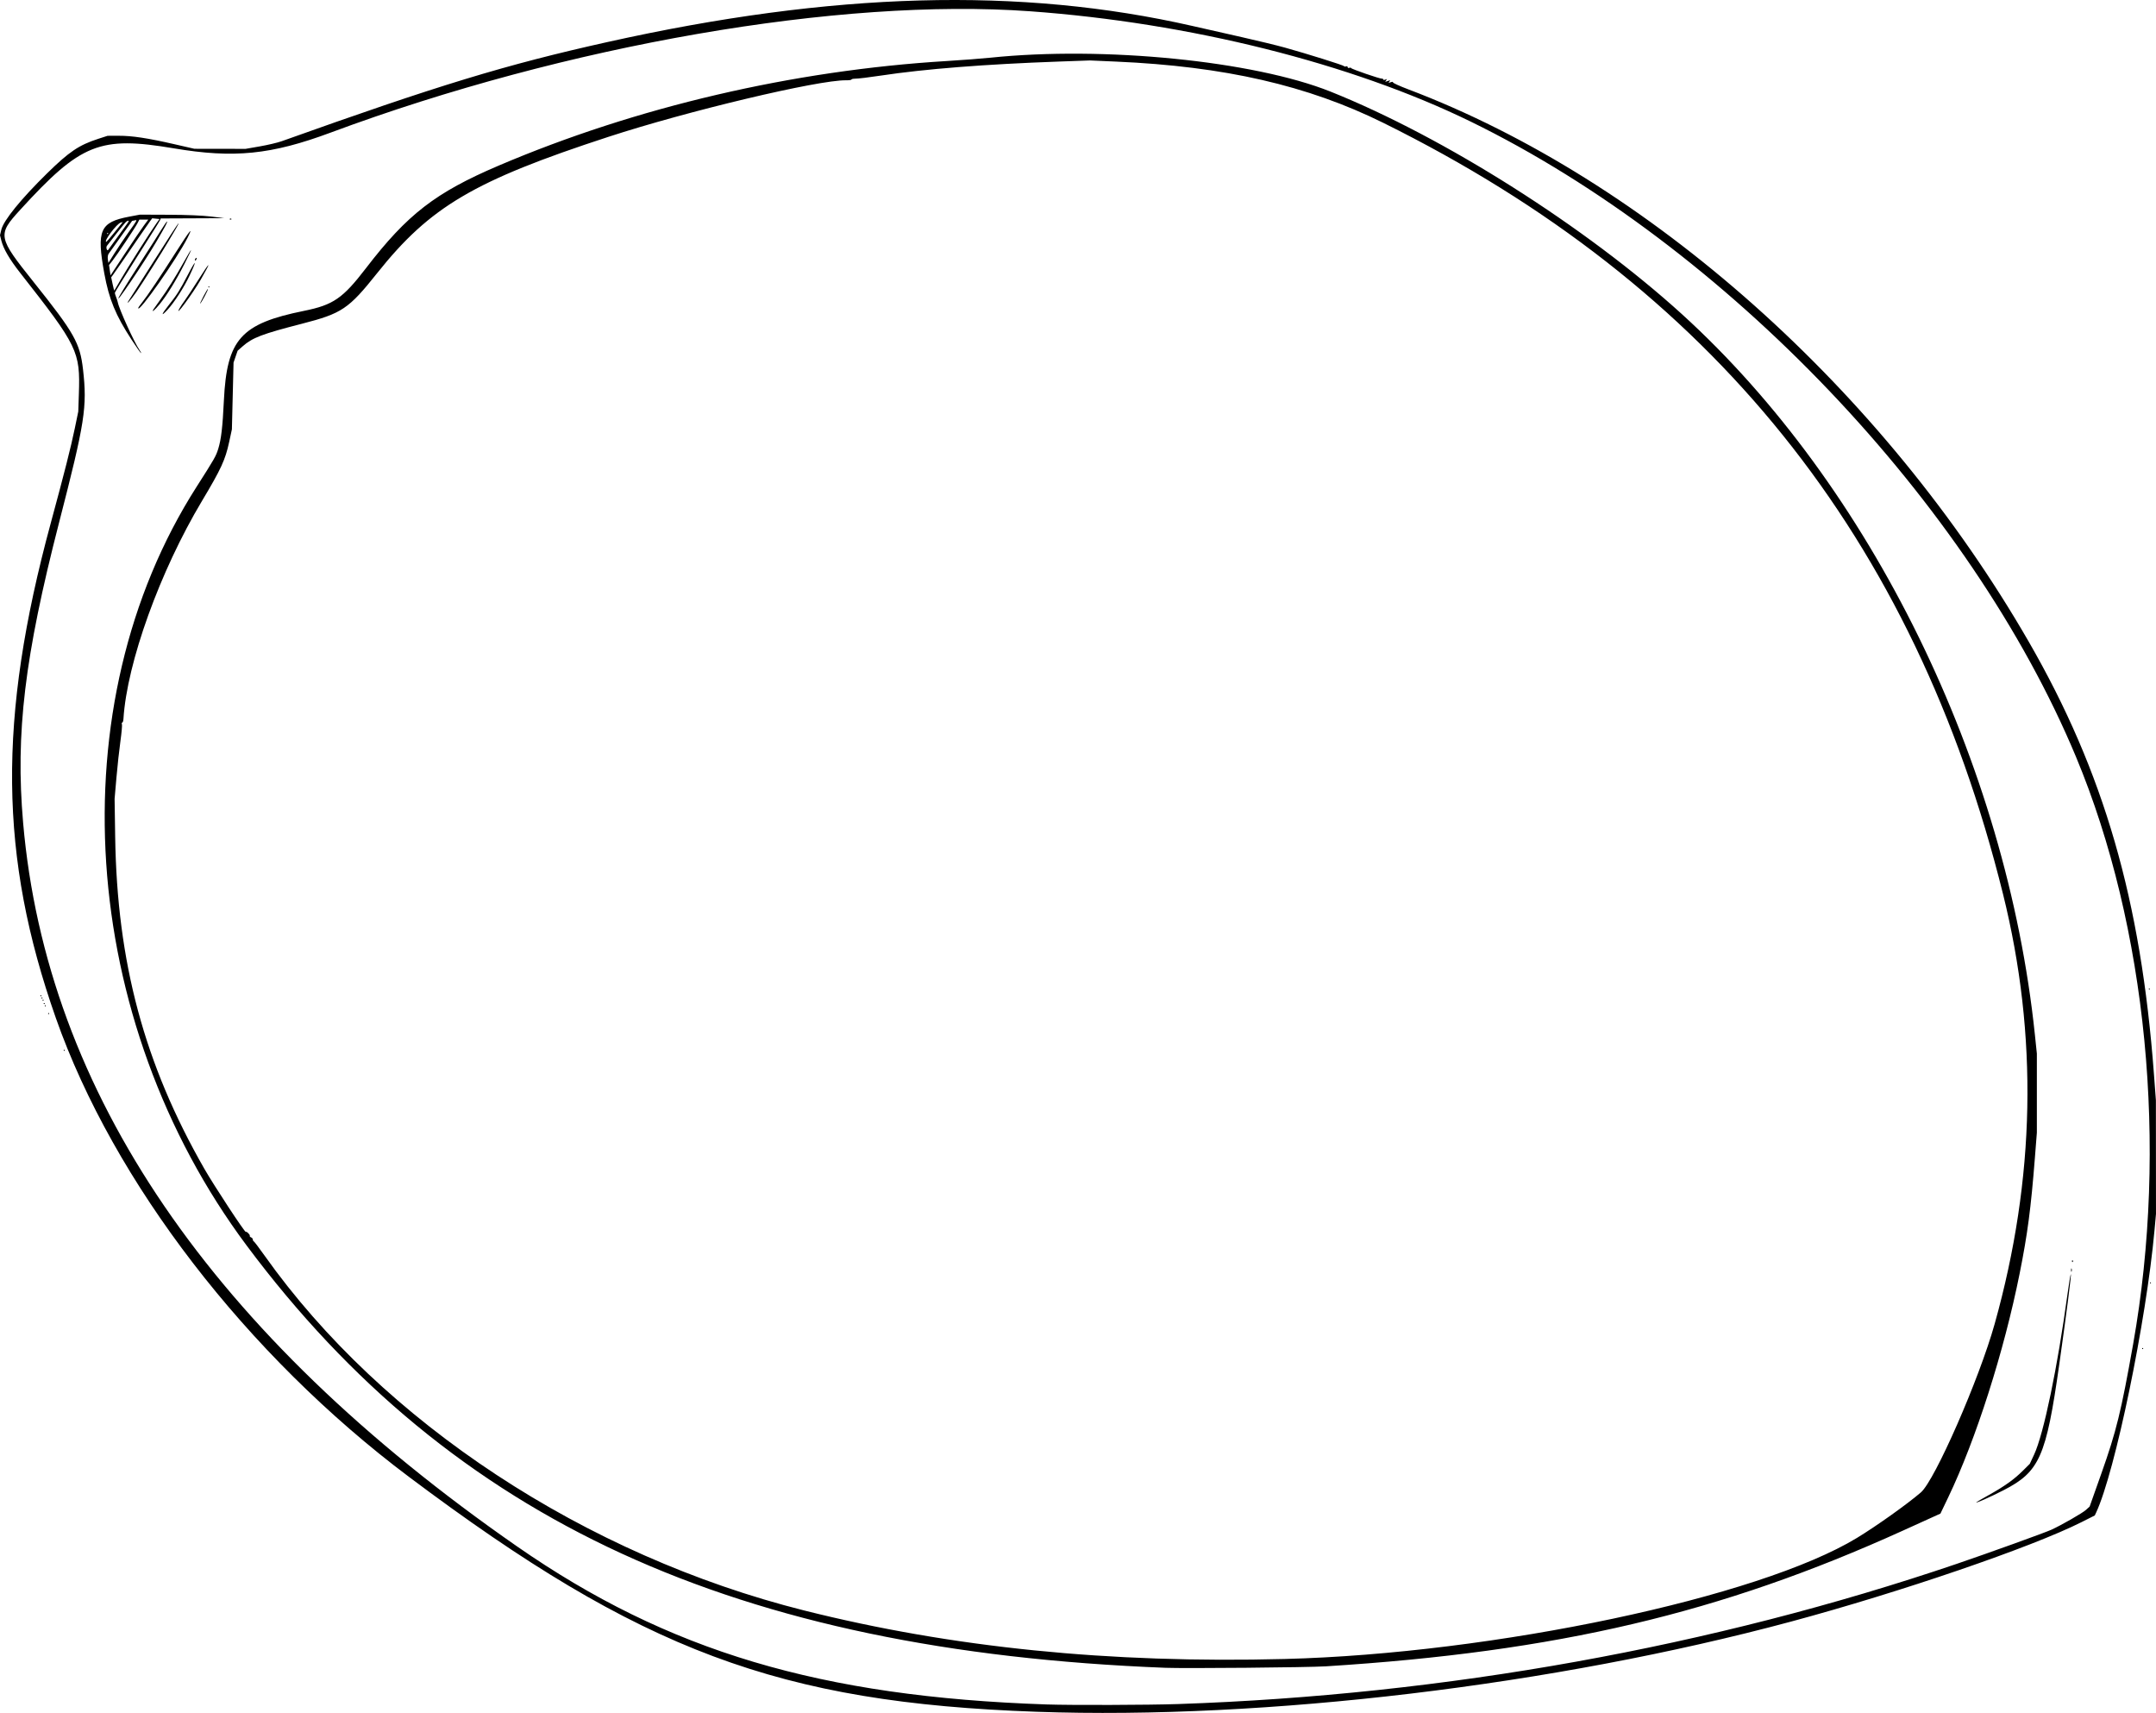
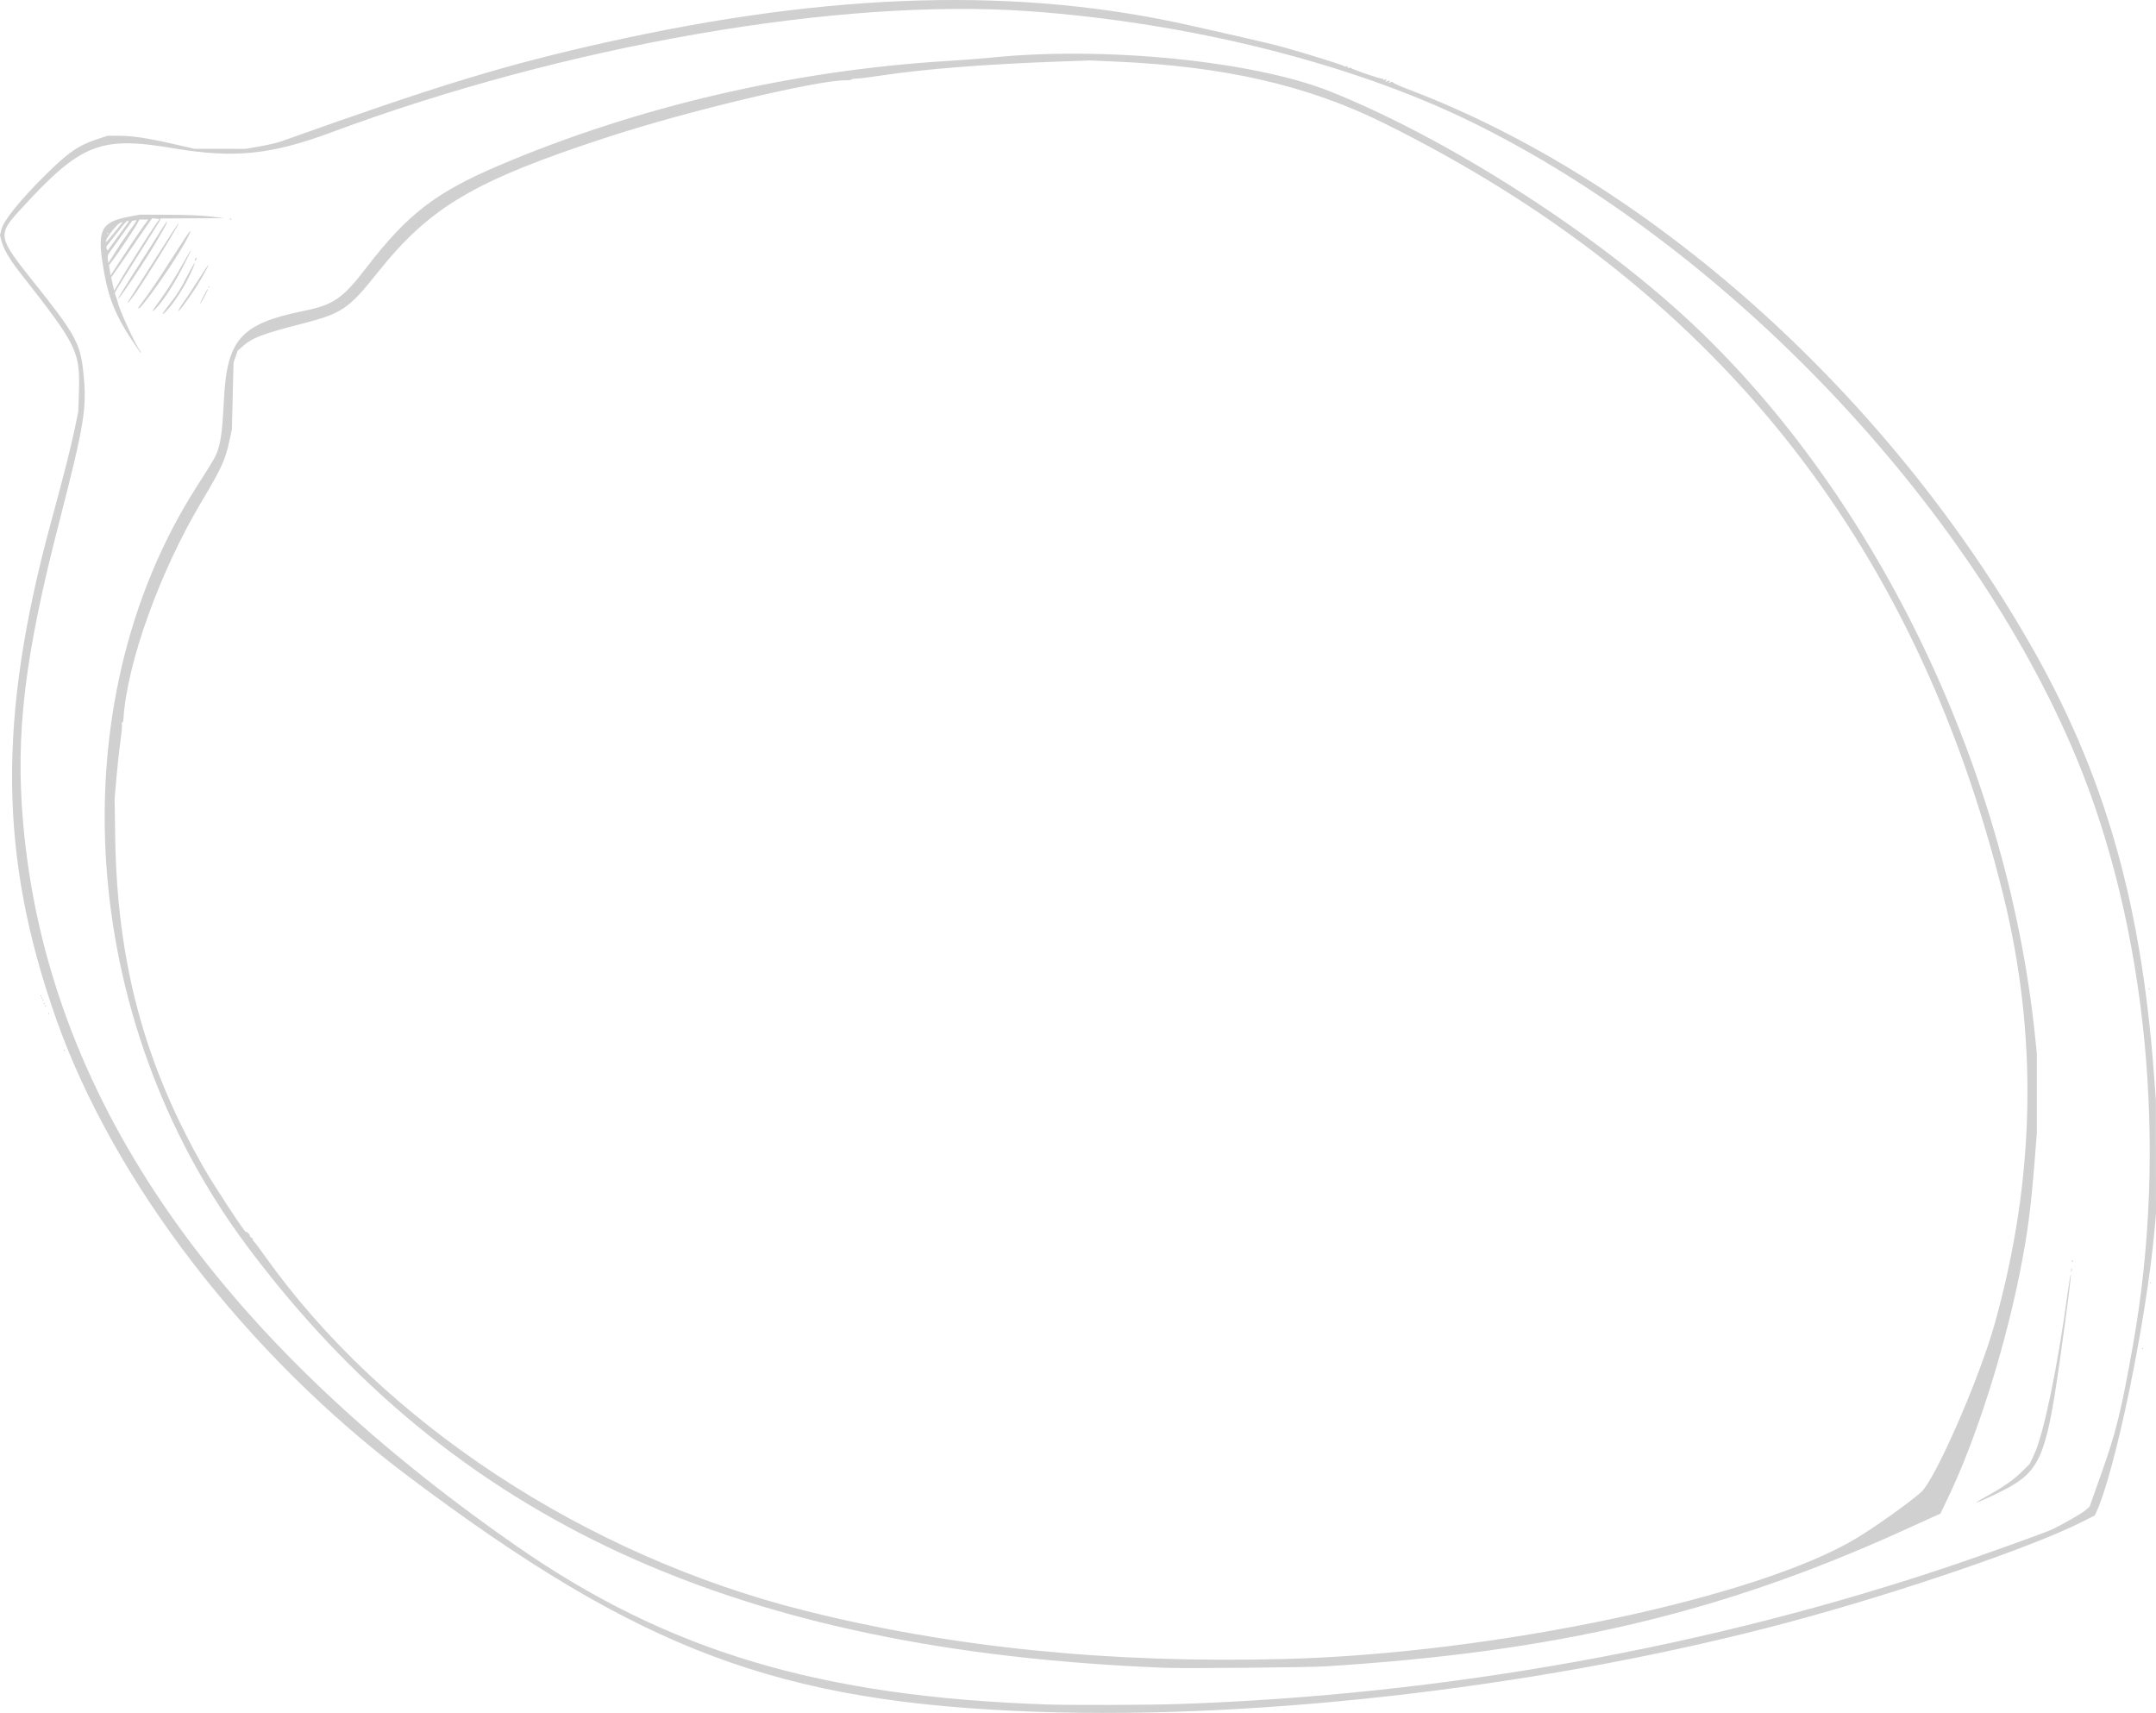
<svg xmlns="http://www.w3.org/2000/svg" width="512.689mm" height="407.263mm" viewBox="0 0 512.689 407.263" version="1.1" id="svg5" xml:space="preserve">
  <defs id="defs2" />
  <g id="layer1" transform="translate(-1043.757,655.7638)">
-     <path style="fill:#000000;stroke-width:0.265" d="m 1290.274,-248.775 c -61.275,-2.153 -94.069,-14.422 -149.246,-55.835 -38.628,-28.992 -70.252,-70.074 -83.991,-109.111 -13.504,-38.368 -13.838,-71.159 -1.199,-117.715 3.238,-11.928 4.784,-18.02 5.712,-22.514 l 0.82,-3.969 0.143,-4.233 c 0.341,-10.063 -0.255,-11.289 -13.931,-28.702 -2.565,-3.266 -4.011,-5.745 -4.512,-7.734 l -0.314,-1.247 0.318,-1.326 c 0.526,-2.193 4.71,-7.34 10.892,-13.401 5.242,-5.138 7.562,-6.704 12.13,-8.186 l 2.249,-0.729 2.646,-0.007 c 3.184,-0.009 6.862,0.549 13.229,2.005 l 4.763,1.09 6.085,0.009 6.085,0.009 3.418,-0.596 c 1.88,-0.328 4.202,-0.876 5.159,-1.218 37.304,-13.33 53.245,-18.183 77.412,-23.569 53.606,-11.946 98.214,-13.172 139.218,-3.827 2.594,0.591 7.825,1.775 11.626,2.631 3.801,0.856 8.444,1.983 10.319,2.505 5.337,1.485 13.983,4.196 14.075,4.413 0.046,0.108 0.254,0.131 0.463,0.051 0.209,-0.08 0.38,-10e-4 0.38,0.175 0,0.177 0.171,0.256 0.38,0.175 0.209,-0.08 0.417,-0.054 0.463,0.058 0.101,0.247 6.827,2.56 7.293,2.508 0.182,-0.02 0.331,0.065 0.331,0.19 0,0.125 0.198,0.151 0.44,0.058 l 0.44,-0.169 -0.209,0.338 -0.209,0.338 0.595,-0.189 0.596,-0.189 -0.199,0.321 -0.199,0.321 0.596,-0.189 c 0.328,-0.104 0.531,-0.084 0.451,0.044 -0.079,0.128 1.543,0.872 3.605,1.652 56.999,21.57 113.104,71.508 147.614,131.389 17.855,30.982 26.657,61.395 29.747,102.791 l 0.464,6.218 0.01,13.494 0.01,13.494 -0.347,3.836 c -1.968,21.737 -9.366,57.517 -13.896,67.204 l -0.309,0.661 -3.175,1.599 c -11.813,5.949 -43.098,16.656 -69.056,23.636 -56.365,15.155 -124.964,23.354 -179.387,21.442 z m 33.602,-1.837 c 63.572,-2.15 127.046,-13.577 185.208,-33.341 7.343,-2.495 20.94,-7.396 22.49,-8.107 2.415,-1.107 7.363,-3.942 8.196,-4.696 l 0.896,-0.811 2.793,-7.877 c 3.563,-10.048 4.687,-14.629 7.551,-30.752 8.344,-46.978 3.27,-99.174 -13.566,-139.568 -25.182,-60.417 -83.422,-121.536 -143.983,-151.099 -28.428,-13.877 -66.776,-23.475 -104.775,-26.222 -45.167,-3.266 -110.356,8.041 -166.291,28.844 -14.165,5.268 -23.018,6.157 -37.308,3.745 -17.626,-2.975 -22.098,-1.18 -36.593,14.69 -5.371,5.88 -5.267,6.425 3.256,17.089 9.684,12.115 11.027,14.492 11.746,20.772 1.025,8.966 0.471,12.517 -5.672,36.355 -8.227,31.923 -10.415,50.158 -8.57,71.438 5.553,64.077 44.83,121.612 117.46,172.062 35.911,24.944 72.147,35.755 125.942,37.574 5.857,0.198 24.214,0.142 31.221,-0.095 z m -3.043,-8.621 c -102.256,-4.008 -169.606,-34.962 -218.409,-100.379 -40.078,-53.722 -45.031,-128.562 -11.939,-180.382 4.306,-6.743 4.634,-7.318 5.171,-9.06 0.701,-2.274 1.031,-5.108 1.342,-11.518 0.706,-14.534 4.028,-18.246 19.052,-21.282 6.953,-1.405 9.219,-2.964 14.716,-10.124 9.853,-12.833 16.527,-17.993 31.581,-24.414 32.675,-13.937 69.979,-22.644 106.499,-24.859 3.641,-0.221 8.344,-0.58 10.451,-0.798 26.959,-2.789 62.584,0.763 80.84,8.059 26.95,10.771 60.757,32.18 83.594,52.937 44.929,40.838 77.168,106.647 83.916,171.302 l 0.469,4.498 -10e-5,9.393 -2e-4,9.393 -0.467,5.953 c -0.947,12.074 -1.744,18.129 -3.624,27.517 -3.714,18.551 -10.388,39.469 -16.981,53.224 l -1.859,3.879 -8.899,4.036 c -43.351,19.664 -82.256,28.815 -137.221,32.277 -4.275,0.269 -33.467,0.535 -38.232,0.349 z m 28.443,-2.093 c 49.767,-1.287 112.778,-14.622 136.08,-28.799 4.636,-2.821 11.915,-8.002 15.176,-10.803 3.327,-2.858 13.865,-26.914 17.543,-40.049 9.695,-34.619 10.354,-68.519 1.987,-102.244 -21.025,-84.746 -69.215,-144.697 -147.37,-183.339 -18.012,-8.905 -37.736,-13.426 -63.53,-14.559 l -6.216,-0.273 -7.394,0.264 c -17.521,0.627 -31.868,1.756 -42.319,3.333 -3.049,0.46 -5.243,0.721 -6.284,0.748 -0.4,0.01 -0.728,0.101 -0.728,0.202 0,0.101 -0.566,0.177 -1.257,0.168 -6.695,-0.081 -37.689,7.294 -56.555,13.456 -31.924,10.428 -42.356,16.575 -54.953,32.382 -6.803,8.536 -8.385,9.601 -17.899,12.047 -9.477,2.436 -11.757,3.304 -14.102,5.368 l -1.192,1.049 -0.485,1.407 -0.485,1.407 -0.196,7.938 -0.196,7.938 -0.658,3.043 c -0.912,4.216 -1.926,6.413 -6.438,13.954 -10.015,16.738 -17.864,38.513 -18.694,51.861 -0.029,0.473 -0.157,0.86 -0.283,0.86 -0.126,0 -0.161,0.179 -0.077,0.397 0.084,0.218 -0.078,2.034 -0.359,4.035 -0.281,2.001 -0.708,5.9 -0.947,8.665 l -0.436,5.027 0.135,8.996 c 0.447,29.91 6.931,54.051 21.21,78.978 2.277,3.974 9.648,15.192 9.85,14.99 0.185,-0.185 1.081,0.712 0.952,0.953 -0.059,0.11 0.079,0.272 0.306,0.359 0.228,0.087 0.414,0.315 0.414,0.505 0,0.191 0.101,0.386 0.224,0.435 0.123,0.049 1.279,1.574 2.567,3.391 28.134,39.653 76.265,71.297 128.344,84.382 35.128,8.826 72.595,12.606 114.265,11.528 z m 164.468,-37.285 c 0.065,-0.065 1.409,-0.839 2.987,-1.72 3.706,-2.069 5.974,-3.689 8.04,-5.742 l 1.664,-1.654 1.025,-2.197 c 2.283,-4.89 5.59,-20.803 7.963,-38.312 0.325,-2.401 0.671,-4.456 0.768,-4.567 0.2,-0.228 -1.001,9.129 -2.763,21.539 -3.108,21.892 -4.671,25.414 -13.233,29.811 -3.275,1.682 -6.882,3.27 -6.453,2.841 z m 22.502,-55.18 c 0,-0.364 0.06,-0.513 0.133,-0.331 0.073,0.182 0.073,0.48 0,0.661 -0.073,0.182 -0.133,0.033 -0.133,-0.331 z m 0.223,-2.117 c 0,-0.194 0.079,-0.273 0.176,-0.176 0.097,0.097 0.097,0.256 0,0.353 -0.097,0.097 -0.176,0.018 -0.176,-0.176 z m -461.441,-219.119 c -3.773,-5.77 -5.347,-9.593 -6.463,-15.699 -1.883,-10.306 -1.045,-12.214 5.947,-13.532 l 2.508,-0.473 6.879,0.028 c 4.312,0.018 8.064,0.175 10.054,0.421 l 3.175,0.393 -7.579,0.033 -7.578,0.033 -0.157,0.408 c -0.086,0.225 -2.54,4.14 -5.452,8.701 -2.913,4.561 -5.296,8.417 -5.296,8.57 0,0.153 0.137,0.613 0.305,1.023 0.168,0.41 0.349,0.974 0.403,1.255 0.309,1.622 3.955,9.621 5.164,11.33 0.283,0.4 0.443,0.728 0.355,0.728 -0.088,0 -1.107,-1.449 -2.265,-3.219 z m -2.506,-14.356 c 1.536,-2.669 7.029,-11.319 8.413,-13.249 l 0.759,-1.058 -0.87,-0.087 -0.87,-0.087 -0.541,0.734 c -0.298,0.404 -1.48,2.11 -2.628,3.791 -3.151,4.615 -5.487,8.002 -6.069,8.797 l -0.521,0.713 0.341,1.608 c 0.188,0.885 0.371,1.576 0.408,1.536 0.036,-0.04 0.747,-1.254 1.578,-2.699 z m 5.405,-12.693 1.095,-1.482 h -1.06 -1.06 l -0.444,0.86 c -0.572,1.107 -4.977,7.705 -5.997,8.981 l -0.781,0.977 0.183,1.223 0.183,1.223 3.393,-5.15 c 1.866,-2.833 3.885,-5.817 4.487,-6.632 z m -3.708,1.693 c 2.299,-3.241 2.237,-3.121 1.537,-2.98 l -0.587,0.119 -2.646,3.704 c -1.455,2.037 -2.783,3.901 -2.951,4.142 -0.168,0.241 -0.244,0.823 -0.169,1.292 l 0.136,0.854 1.449,-2.309 c 0.797,-1.27 2.251,-3.44 3.232,-4.823 z m -2.676,1.191 c 1.04,-1.455 2.143,-2.973 2.45,-3.373 0.534,-0.696 0.452,-0.939 -0.179,-0.525 -0.163,0.107 -1.22,1.385 -2.349,2.84 -1.129,1.455 -2.159,2.78 -2.288,2.943 -0.271,0.343 0.016,1.304 0.292,0.977 0.101,-0.119 1.034,-1.407 2.074,-2.862 z m -0.728,-1.124 c 0.919,-1.128 1.775,-2.19 1.903,-2.36 l 0.232,-0.31 -0.478,0.139 c -0.979,0.285 -4.19,4.582 -3.424,4.582 0.053,0 0.849,-0.923 1.768,-2.051 z m -1.335,0.066 c 0,-0.073 -0.059,-0.132 -0.132,-0.132 -0.073,0 -0.132,0.059 -0.132,0.132 0,0.073 0.06,0.132 0.132,0.132 0.073,0 0.132,-0.059 0.132,-0.132 z m 14.321,17.134 c 2.08,-2.617 2.622,-3.475 4.644,-7.344 1.965,-3.761 2.212,-3.628 0.394,0.211 -1.35,2.85 -3.637,6.395 -5.25,8.139 -1.634,1.766 -1.505,1.155 0.212,-1.005 z m -3.569,0.924 c 0.11,-0.182 0.807,-1.164 1.549,-2.183 1.749,-2.401 3.62,-5.389 5.686,-9.077 2.209,-3.944 2.277,-3.75 0.152,0.43 -2.028,3.987 -4.131,7.405 -5.893,9.574 -1.123,1.382 -2.031,2.146 -1.493,1.256 z m 6.215,-0.265 c 0.174,-0.327 0.75,-1.191 1.279,-1.918 0.529,-0.728 1.902,-2.811 3.05,-4.63 3.063,-4.852 3.423,-4.986 0.71,-0.265 -1.908,3.32 -6.443,9.453 -5.039,6.813 z m -9.823,-0.066 c 0,-0.097 0.399,-0.672 0.886,-1.279 1.291,-1.607 4.37,-6.186 8.195,-12.186 3.234,-5.074 4.121,-6.161 2.659,-3.261 -2.525,5.009 -11.74,18.138 -11.74,16.727 z m 15.48,-2.72 c 0.549,-1.059 1.045,-1.878 1.103,-1.82 0.122,0.122 -1.442,3.086 -1.837,3.481 -0.145,0.146 0.185,-0.602 0.734,-1.661 z m -17.516,0.603 c 0.384,-0.582 3.093,-4.838 6.021,-9.458 2.928,-4.62 5.434,-8.468 5.568,-8.551 0.134,-0.083 -0.132,0.482 -0.593,1.256 -0.46,0.774 -1.257,2.121 -1.77,2.994 -1.558,2.653 -6.136,9.886 -7.621,12.042 -1.456,2.114 -2.847,3.601 -1.605,1.717 z m -2.446,-0.696 c 0.475,-0.894 3.781,-6.159 6.208,-9.888 1.137,-1.746 2.761,-4.3 3.61,-5.676 0.849,-1.376 1.543,-2.361 1.543,-2.191 0,0.335 -0.334,0.959 -2.584,4.824 -2.813,4.833 -10.466,16.107 -8.777,12.93 z m 21.151,-2.215 c 0,-0.073 0.06,-0.132 0.132,-0.132 0.073,0 0.132,0.059 0.132,0.132 0,0.073 -0.059,0.132 -0.132,0.132 -0.073,0 -0.132,-0.059 -0.132,-0.132 z m -3.175,-6.467 c 0,-0.137 0.118,-0.322 0.262,-0.411 0.15,-0.093 0.194,0.013 0.104,0.249 -0.176,0.458 -0.366,0.542 -0.366,0.162 z m 8.29,-9.717 c 0.097,-0.097 0.256,-0.097 0.353,0 0.097,0.097 0.018,0.176 -0.176,0.176 -0.194,0 -0.273,-0.079 -0.176,-0.176 z m 454.731,268.596 c 0,-0.073 0.06,-0.132 0.132,-0.132 0.073,0 0.132,0.059 0.132,0.132 0,0.073 -0.059,0.132 -0.132,0.132 -0.073,0 -0.132,-0.059 -0.132,-0.132 z m 1.852,-15.61 c 0,-0.073 0.06,-0.132 0.132,-0.132 0.073,0 0.132,0.059 0.132,0.132 0,0.073 -0.06,0.132 -0.132,0.132 -0.073,0 -0.132,-0.059 -0.132,-0.132 z m -496.094,-55.298 c 0,-0.073 0.06,-0.132 0.132,-0.132 0.073,0 0.132,0.059 0.132,0.132 0,0.073 -0.06,0.132 -0.132,0.132 -0.073,0 -0.132,-0.059 -0.132,-0.132 z m -3.704,-8.731 c 0,-0.073 0.06,-0.132 0.132,-0.132 0.073,0 0.132,0.059 0.132,0.132 0,0.073 -0.06,0.132 -0.132,0.132 -0.073,0 -0.132,-0.059 -0.132,-0.132 z m -0.794,-1.852 c 0,-0.073 0.059,-0.132 0.132,-0.132 0.073,0 0.132,0.059 0.132,0.132 0,0.073 -0.06,0.132 -0.132,0.132 -0.073,0 -0.132,-0.059 -0.132,-0.132 z m -0.265,-0.529 c 0,-0.073 0.059,-0.132 0.132,-0.132 0.073,0 0.132,0.059 0.132,0.132 0,0.073 -0.06,0.132 -0.132,0.132 -0.073,0 -0.132,-0.059 -0.132,-0.132 z m -0.265,-0.794 c 0,-0.073 0.06,-0.132 0.132,-0.132 0.073,0 0.132,0.059 0.132,0.132 0,0.073 -0.06,0.132 -0.132,0.132 -0.073,0 -0.132,-0.059 -0.132,-0.132 z m -0.265,-0.529 c 0,-0.073 0.06,-0.132 0.132,-0.132 0.073,0 0.132,0.059 0.132,0.132 0,0.073 -0.059,0.132 -0.132,0.132 -0.073,0 -0.132,-0.059 -0.132,-0.132 z m -0.265,-0.529 c 0,-0.073 0.06,-0.132 0.132,-0.132 0.073,0 0.132,0.059 0.132,0.132 0,0.073 -0.059,0.132 -0.132,0.132 -0.073,0 -0.132,-0.059 -0.132,-0.132 z m 501.385,-1.587 c 0,-0.073 0.059,-0.132 0.132,-0.132 0.073,0 0.132,0.059 0.132,0.132 0,0.073 -0.06,0.132 -0.132,0.132 -0.073,0 -0.132,-0.059 -0.132,-0.132 z" id="path1712" />
+     <path style="fill:#D0D0D0;stroke-width:0.265" d="m 1290.274,-248.775 c -61.275,-2.153 -94.069,-14.422 -149.246,-55.835 -38.628,-28.992 -70.252,-70.074 -83.991,-109.111 -13.504,-38.368 -13.838,-71.159 -1.199,-117.715 3.238,-11.928 4.784,-18.02 5.712,-22.514 l 0.82,-3.969 0.143,-4.233 c 0.341,-10.063 -0.255,-11.289 -13.931,-28.702 -2.565,-3.266 -4.011,-5.745 -4.512,-7.734 l -0.314,-1.247 0.318,-1.326 c 0.526,-2.193 4.71,-7.34 10.892,-13.401 5.242,-5.138 7.562,-6.704 12.13,-8.186 l 2.249,-0.729 2.646,-0.007 c 3.184,-0.009 6.862,0.549 13.229,2.005 l 4.763,1.09 6.085,0.009 6.085,0.009 3.418,-0.596 c 1.88,-0.328 4.202,-0.876 5.159,-1.218 37.304,-13.33 53.245,-18.183 77.412,-23.569 53.606,-11.946 98.214,-13.172 139.218,-3.827 2.594,0.591 7.825,1.775 11.626,2.631 3.801,0.856 8.444,1.983 10.319,2.505 5.337,1.485 13.983,4.196 14.075,4.413 0.046,0.108 0.254,0.131 0.463,0.051 0.209,-0.08 0.38,-10e-4 0.38,0.175 0,0.177 0.171,0.256 0.38,0.175 0.209,-0.08 0.417,-0.054 0.463,0.058 0.101,0.247 6.827,2.56 7.293,2.508 0.182,-0.02 0.331,0.065 0.331,0.19 0,0.125 0.198,0.151 0.44,0.058 l 0.44,-0.169 -0.209,0.338 -0.209,0.338 0.595,-0.189 0.596,-0.189 -0.199,0.321 -0.199,0.321 0.596,-0.189 c 0.328,-0.104 0.531,-0.084 0.451,0.044 -0.079,0.128 1.543,0.872 3.605,1.652 56.999,21.57 113.104,71.508 147.614,131.389 17.855,30.982 26.657,61.395 29.747,102.791 l 0.464,6.218 0.01,13.494 0.01,13.494 -0.347,3.836 c -1.968,21.737 -9.366,57.517 -13.896,67.204 l -0.309,0.661 -3.175,1.599 c -11.813,5.949 -43.098,16.656 -69.056,23.636 -56.365,15.155 -124.964,23.354 -179.387,21.442 z m 33.602,-1.837 c 63.572,-2.15 127.046,-13.577 185.208,-33.341 7.343,-2.495 20.94,-7.396 22.49,-8.107 2.415,-1.107 7.363,-3.942 8.196,-4.696 l 0.896,-0.811 2.793,-7.877 c 3.563,-10.048 4.687,-14.629 7.551,-30.752 8.344,-46.978 3.27,-99.174 -13.566,-139.568 -25.182,-60.417 -83.422,-121.536 -143.983,-151.099 -28.428,-13.877 -66.776,-23.475 -104.775,-26.222 -45.167,-3.266 -110.356,8.041 -166.291,28.844 -14.165,5.268 -23.018,6.157 -37.308,3.745 -17.626,-2.975 -22.098,-1.18 -36.593,14.69 -5.371,5.88 -5.267,6.425 3.256,17.089 9.684,12.115 11.027,14.492 11.746,20.772 1.025,8.966 0.471,12.517 -5.672,36.355 -8.227,31.923 -10.415,50.158 -8.57,71.438 5.553,64.077 44.83,121.612 117.46,172.062 35.911,24.944 72.147,35.755 125.942,37.574 5.857,0.198 24.214,0.142 31.221,-0.095 z m -3.043,-8.621 c -102.256,-4.008 -169.606,-34.962 -218.409,-100.379 -40.078,-53.722 -45.031,-128.562 -11.939,-180.382 4.306,-6.743 4.634,-7.318 5.171,-9.06 0.701,-2.274 1.031,-5.108 1.342,-11.518 0.706,-14.534 4.028,-18.246 19.052,-21.282 6.953,-1.405 9.219,-2.964 14.716,-10.124 9.853,-12.833 16.527,-17.993 31.581,-24.414 32.675,-13.937 69.979,-22.644 106.499,-24.859 3.641,-0.221 8.344,-0.58 10.451,-0.798 26.959,-2.789 62.584,0.763 80.84,8.059 26.95,10.771 60.757,32.18 83.594,52.937 44.929,40.838 77.168,106.647 83.916,171.302 l 0.469,4.498 -10e-5,9.393 -2e-4,9.393 -0.467,5.953 c -0.947,12.074 -1.744,18.129 -3.624,27.517 -3.714,18.551 -10.388,39.469 -16.981,53.224 l -1.859,3.879 -8.899,4.036 c -43.351,19.664 -82.256,28.815 -137.221,32.277 -4.275,0.269 -33.467,0.535 -38.232,0.349 z m 28.443,-2.093 c 49.767,-1.287 112.778,-14.622 136.08,-28.799 4.636,-2.821 11.915,-8.002 15.176,-10.803 3.327,-2.858 13.865,-26.914 17.543,-40.049 9.695,-34.619 10.354,-68.519 1.987,-102.244 -21.025,-84.746 -69.215,-144.697 -147.37,-183.339 -18.012,-8.905 -37.736,-13.426 -63.53,-14.559 l -6.216,-0.273 -7.394,0.264 c -17.521,0.627 -31.868,1.756 -42.319,3.333 -3.049,0.46 -5.243,0.721 -6.284,0.748 -0.4,0.01 -0.728,0.101 -0.728,0.202 0,0.101 -0.566,0.177 -1.257,0.168 -6.695,-0.081 -37.689,7.294 -56.555,13.456 -31.924,10.428 -42.356,16.575 -54.953,32.382 -6.803,8.536 -8.385,9.601 -17.899,12.047 -9.477,2.436 -11.757,3.304 -14.102,5.368 l -1.192,1.049 -0.485,1.407 -0.485,1.407 -0.196,7.938 -0.196,7.938 -0.658,3.043 c -0.912,4.216 -1.926,6.413 -6.438,13.954 -10.015,16.738 -17.864,38.513 -18.694,51.861 -0.029,0.473 -0.157,0.86 -0.283,0.86 -0.126,0 -0.161,0.179 -0.077,0.397 0.084,0.218 -0.078,2.034 -0.359,4.035 -0.281,2.001 -0.708,5.9 -0.947,8.665 l -0.436,5.027 0.135,8.996 c 0.447,29.91 6.931,54.051 21.21,78.978 2.277,3.974 9.648,15.192 9.85,14.99 0.185,-0.185 1.081,0.712 0.952,0.953 -0.059,0.11 0.079,0.272 0.306,0.359 0.228,0.087 0.414,0.315 0.414,0.505 0,0.191 0.101,0.386 0.224,0.435 0.123,0.049 1.279,1.574 2.567,3.391 28.134,39.653 76.265,71.297 128.344,84.382 35.128,8.826 72.595,12.606 114.265,11.528 z m 164.468,-37.285 c 0.065,-0.065 1.409,-0.839 2.987,-1.72 3.706,-2.069 5.974,-3.689 8.04,-5.742 l 1.664,-1.654 1.025,-2.197 c 2.283,-4.89 5.59,-20.803 7.963,-38.312 0.325,-2.401 0.671,-4.456 0.768,-4.567 0.2,-0.228 -1.001,9.129 -2.763,21.539 -3.108,21.892 -4.671,25.414 -13.233,29.811 -3.275,1.682 -6.882,3.27 -6.453,2.841 z m 22.502,-55.18 c 0,-0.364 0.06,-0.513 0.133,-0.331 0.073,0.182 0.073,0.48 0,0.661 -0.073,0.182 -0.133,0.033 -0.133,-0.331 z m 0.223,-2.117 c 0,-0.194 0.079,-0.273 0.176,-0.176 0.097,0.097 0.097,0.256 0,0.353 -0.097,0.097 -0.176,0.018 -0.176,-0.176 z m -461.441,-219.119 c -3.773,-5.77 -5.347,-9.593 -6.463,-15.699 -1.883,-10.306 -1.045,-12.214 5.947,-13.532 l 2.508,-0.473 6.879,0.028 c 4.312,0.018 8.064,0.175 10.054,0.421 l 3.175,0.393 -7.579,0.033 -7.578,0.033 -0.157,0.408 c -0.086,0.225 -2.54,4.14 -5.452,8.701 -2.913,4.561 -5.296,8.417 -5.296,8.57 0,0.153 0.137,0.613 0.305,1.023 0.168,0.41 0.349,0.974 0.403,1.255 0.309,1.622 3.955,9.621 5.164,11.33 0.283,0.4 0.443,0.728 0.355,0.728 -0.088,0 -1.107,-1.449 -2.265,-3.219 z m -2.506,-14.356 c 1.536,-2.669 7.029,-11.319 8.413,-13.249 l 0.759,-1.058 -0.87,-0.087 -0.87,-0.087 -0.541,0.734 c -0.298,0.404 -1.48,2.11 -2.628,3.791 -3.151,4.615 -5.487,8.002 -6.069,8.797 l -0.521,0.713 0.341,1.608 c 0.188,0.885 0.371,1.576 0.408,1.536 0.036,-0.04 0.747,-1.254 1.578,-2.699 z m 5.405,-12.693 1.095,-1.482 h -1.06 -1.06 l -0.444,0.86 c -0.572,1.107 -4.977,7.705 -5.997,8.981 l -0.781,0.977 0.183,1.223 0.183,1.223 3.393,-5.15 c 1.866,-2.833 3.885,-5.817 4.487,-6.632 z m -3.708,1.693 c 2.299,-3.241 2.237,-3.121 1.537,-2.98 l -0.587,0.119 -2.646,3.704 c -1.455,2.037 -2.783,3.901 -2.951,4.142 -0.168,0.241 -0.244,0.823 -0.169,1.292 l 0.136,0.854 1.449,-2.309 c 0.797,-1.27 2.251,-3.44 3.232,-4.823 z m -2.676,1.191 c 1.04,-1.455 2.143,-2.973 2.45,-3.373 0.534,-0.696 0.452,-0.939 -0.179,-0.525 -0.163,0.107 -1.22,1.385 -2.349,2.84 -1.129,1.455 -2.159,2.78 -2.288,2.943 -0.271,0.343 0.016,1.304 0.292,0.977 0.101,-0.119 1.034,-1.407 2.074,-2.862 z m -0.728,-1.124 c 0.919,-1.128 1.775,-2.19 1.903,-2.36 l 0.232,-0.31 -0.478,0.139 c -0.979,0.285 -4.19,4.582 -3.424,4.582 0.053,0 0.849,-0.923 1.768,-2.051 z m -1.335,0.066 c 0,-0.073 -0.059,-0.132 -0.132,-0.132 -0.073,0 -0.132,0.059 -0.132,0.132 0,0.073 0.06,0.132 0.132,0.132 0.073,0 0.132,-0.059 0.132,-0.132 z m 14.321,17.134 c 2.08,-2.617 2.622,-3.475 4.644,-7.344 1.965,-3.761 2.212,-3.628 0.394,0.211 -1.35,2.85 -3.637,6.395 -5.25,8.139 -1.634,1.766 -1.505,1.155 0.212,-1.005 z m -3.569,0.924 c 0.11,-0.182 0.807,-1.164 1.549,-2.183 1.749,-2.401 3.62,-5.389 5.686,-9.077 2.209,-3.944 2.277,-3.75 0.152,0.43 -2.028,3.987 -4.131,7.405 -5.893,9.574 -1.123,1.382 -2.031,2.146 -1.493,1.256 z m 6.215,-0.265 c 0.174,-0.327 0.75,-1.191 1.279,-1.918 0.529,-0.728 1.902,-2.811 3.05,-4.63 3.063,-4.852 3.423,-4.986 0.71,-0.265 -1.908,3.32 -6.443,9.453 -5.039,6.813 z m -9.823,-0.066 c 0,-0.097 0.399,-0.672 0.886,-1.279 1.291,-1.607 4.37,-6.186 8.195,-12.186 3.234,-5.074 4.121,-6.161 2.659,-3.261 -2.525,5.009 -11.74,18.138 -11.74,16.727 z m 15.48,-2.72 c 0.549,-1.059 1.045,-1.878 1.103,-1.82 0.122,0.122 -1.442,3.086 -1.837,3.481 -0.145,0.146 0.185,-0.602 0.734,-1.661 z m -17.516,0.603 c 0.384,-0.582 3.093,-4.838 6.021,-9.458 2.928,-4.62 5.434,-8.468 5.568,-8.551 0.134,-0.083 -0.132,0.482 -0.593,1.256 -0.46,0.774 -1.257,2.121 -1.77,2.994 -1.558,2.653 -6.136,9.886 -7.621,12.042 -1.456,2.114 -2.847,3.601 -1.605,1.717 z m -2.446,-0.696 c 0.475,-0.894 3.781,-6.159 6.208,-9.888 1.137,-1.746 2.761,-4.3 3.61,-5.676 0.849,-1.376 1.543,-2.361 1.543,-2.191 0,0.335 -0.334,0.959 -2.584,4.824 -2.813,4.833 -10.466,16.107 -8.777,12.93 z m 21.151,-2.215 c 0,-0.073 0.06,-0.132 0.132,-0.132 0.073,0 0.132,0.059 0.132,0.132 0,0.073 -0.059,0.132 -0.132,0.132 -0.073,0 -0.132,-0.059 -0.132,-0.132 z m -3.175,-6.467 c 0,-0.137 0.118,-0.322 0.262,-0.411 0.15,-0.093 0.194,0.013 0.104,0.249 -0.176,0.458 -0.366,0.542 -0.366,0.162 z m 8.29,-9.717 c 0.097,-0.097 0.256,-0.097 0.353,0 0.097,0.097 0.018,0.176 -0.176,0.176 -0.194,0 -0.273,-0.079 -0.176,-0.176 z m 454.731,268.596 c 0,-0.073 0.06,-0.132 0.132,-0.132 0.073,0 0.132,0.059 0.132,0.132 0,0.073 -0.059,0.132 -0.132,0.132 -0.073,0 -0.132,-0.059 -0.132,-0.132 z m 1.852,-15.61 c 0,-0.073 0.06,-0.132 0.132,-0.132 0.073,0 0.132,0.059 0.132,0.132 0,0.073 -0.06,0.132 -0.132,0.132 -0.073,0 -0.132,-0.059 -0.132,-0.132 z m -496.094,-55.298 c 0,-0.073 0.06,-0.132 0.132,-0.132 0.073,0 0.132,0.059 0.132,0.132 0,0.073 -0.06,0.132 -0.132,0.132 -0.073,0 -0.132,-0.059 -0.132,-0.132 z m -3.704,-8.731 c 0,-0.073 0.06,-0.132 0.132,-0.132 0.073,0 0.132,0.059 0.132,0.132 0,0.073 -0.06,0.132 -0.132,0.132 -0.073,0 -0.132,-0.059 -0.132,-0.132 z m -0.794,-1.852 c 0,-0.073 0.059,-0.132 0.132,-0.132 0.073,0 0.132,0.059 0.132,0.132 0,0.073 -0.06,0.132 -0.132,0.132 -0.073,0 -0.132,-0.059 -0.132,-0.132 z m -0.265,-0.529 c 0,-0.073 0.059,-0.132 0.132,-0.132 0.073,0 0.132,0.059 0.132,0.132 0,0.073 -0.06,0.132 -0.132,0.132 -0.073,0 -0.132,-0.059 -0.132,-0.132 z m -0.265,-0.794 c 0,-0.073 0.06,-0.132 0.132,-0.132 0.073,0 0.132,0.059 0.132,0.132 0,0.073 -0.06,0.132 -0.132,0.132 -0.073,0 -0.132,-0.059 -0.132,-0.132 z m -0.265,-0.529 c 0,-0.073 0.06,-0.132 0.132,-0.132 0.073,0 0.132,0.059 0.132,0.132 0,0.073 -0.059,0.132 -0.132,0.132 -0.073,0 -0.132,-0.059 -0.132,-0.132 z m -0.265,-0.529 c 0,-0.073 0.06,-0.132 0.132,-0.132 0.073,0 0.132,0.059 0.132,0.132 0,0.073 -0.059,0.132 -0.132,0.132 -0.073,0 -0.132,-0.059 -0.132,-0.132 z m 501.385,-1.587 c 0,-0.073 0.059,-0.132 0.132,-0.132 0.073,0 0.132,0.059 0.132,0.132 0,0.073 -0.06,0.132 -0.132,0.132 -0.073,0 -0.132,-0.059 -0.132,-0.132 z" id="path1712" />
  </g>
</svg>
